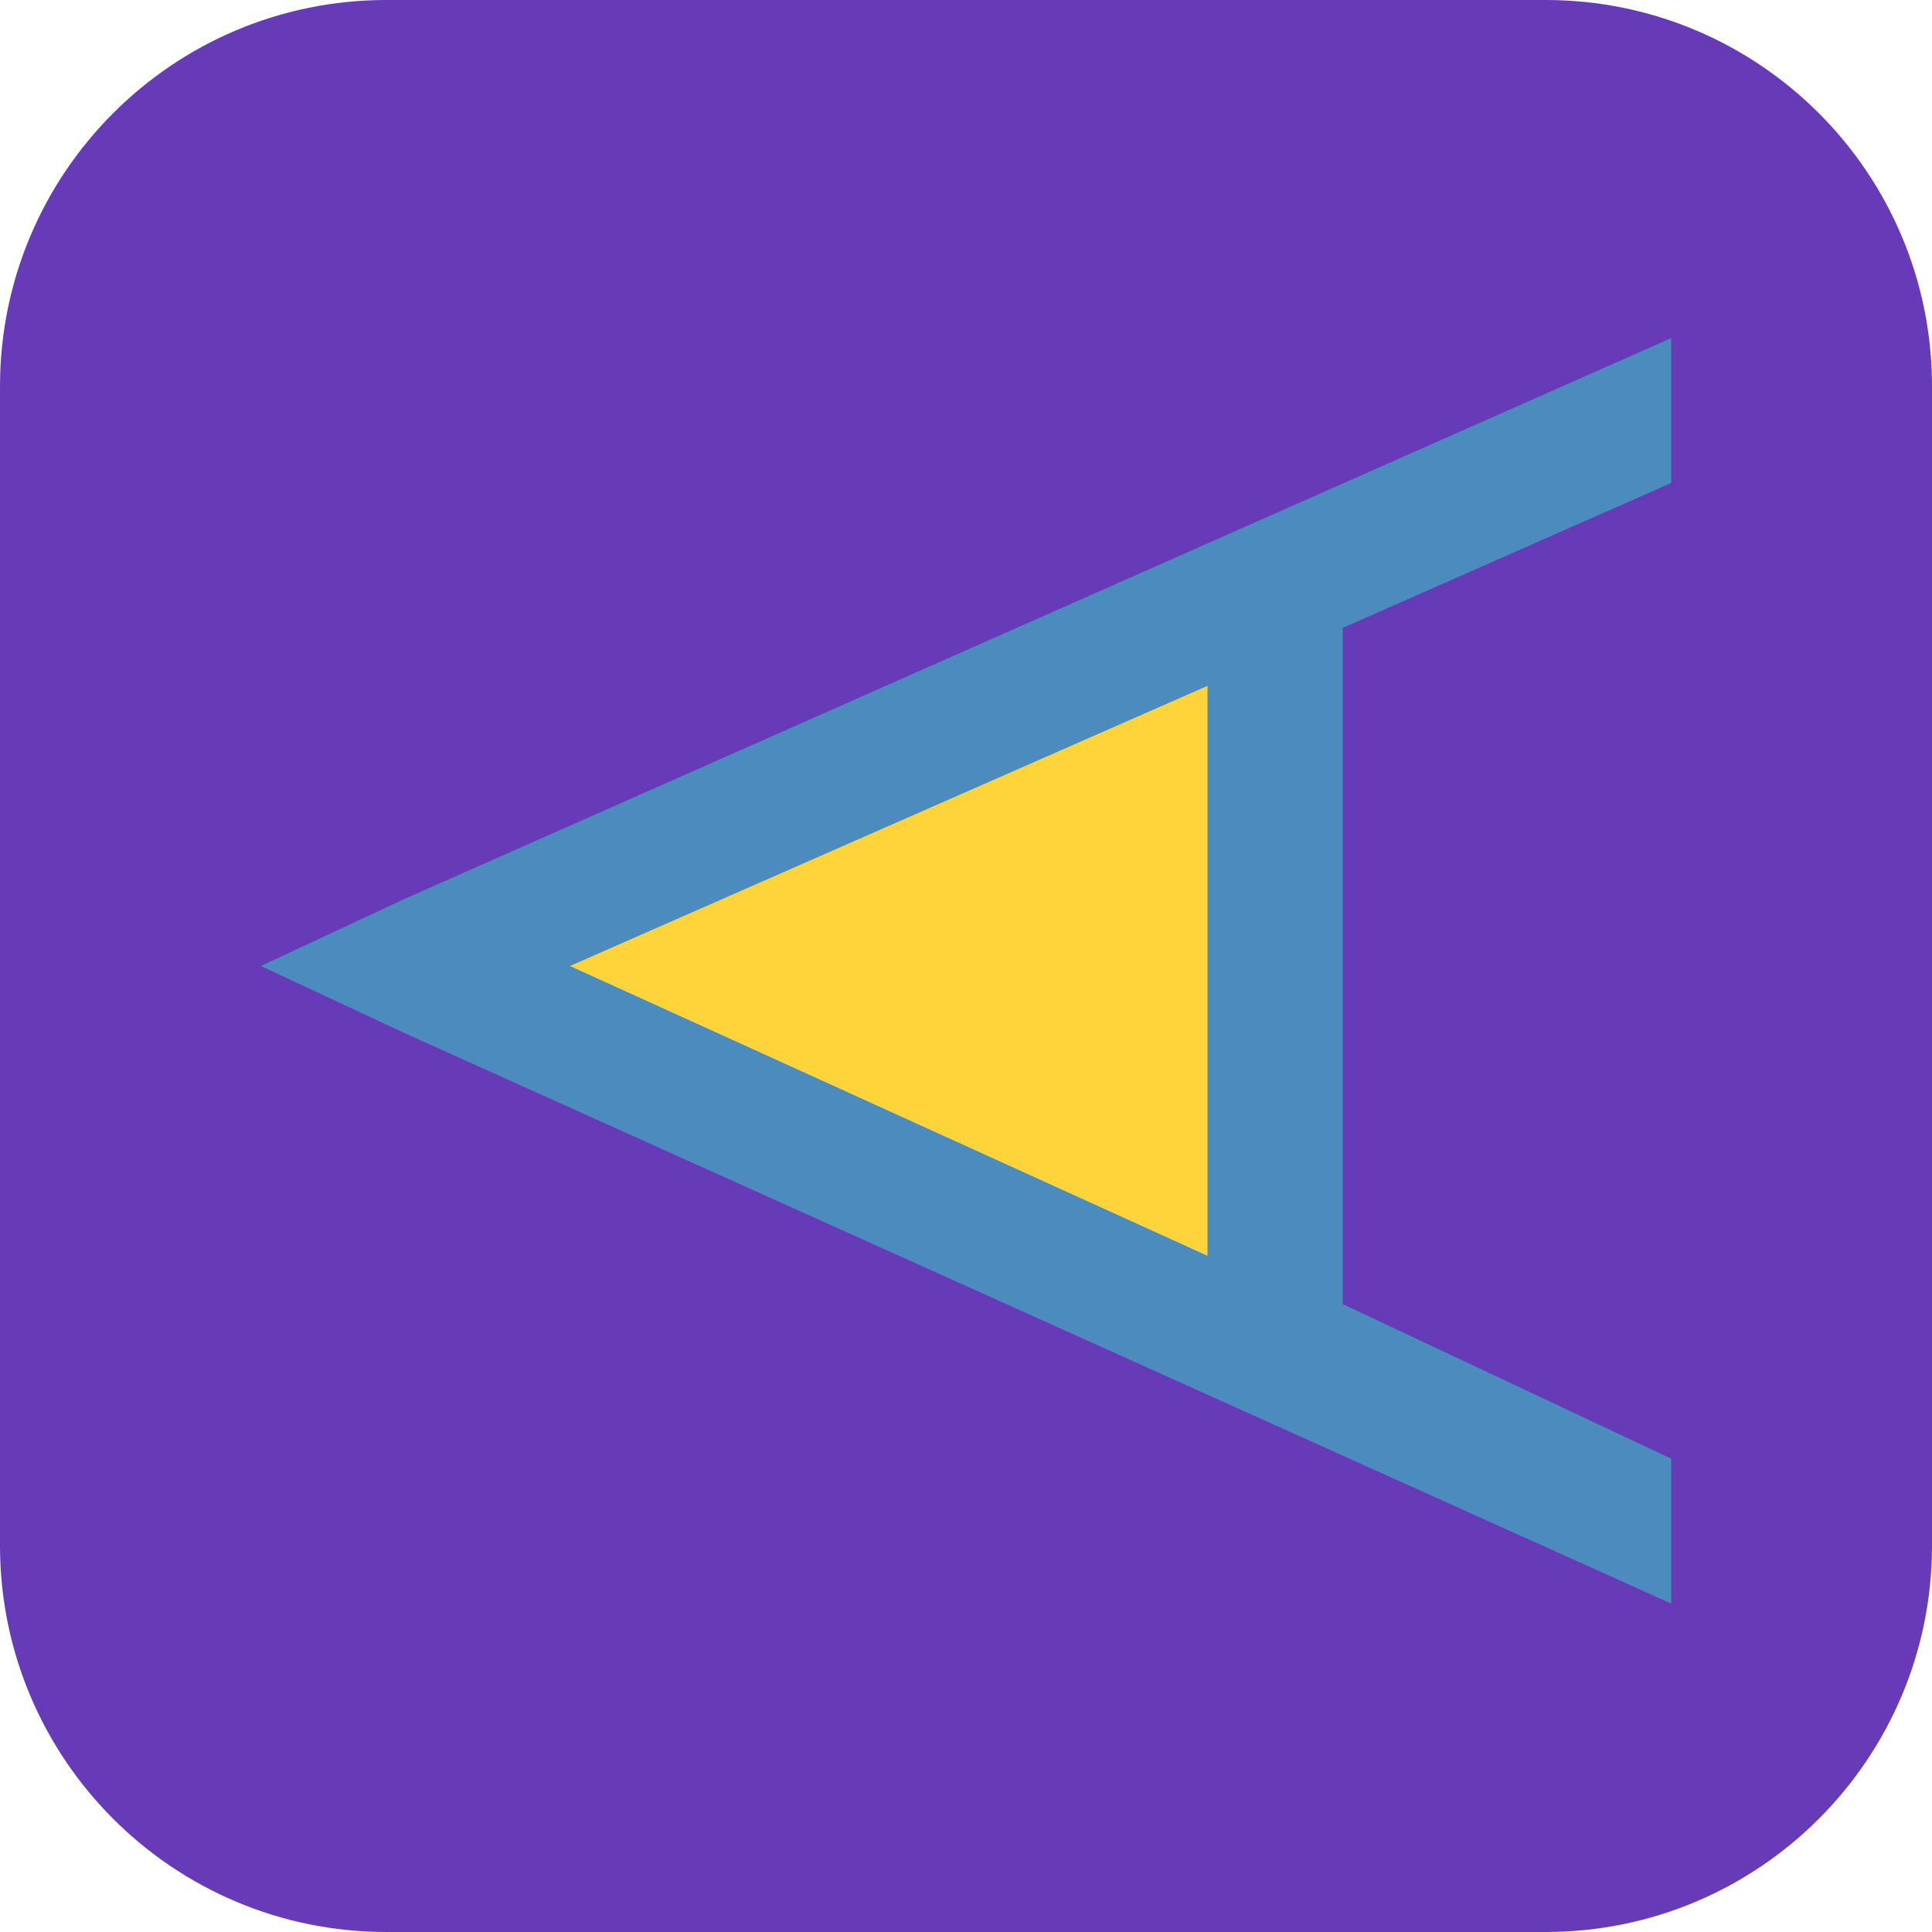
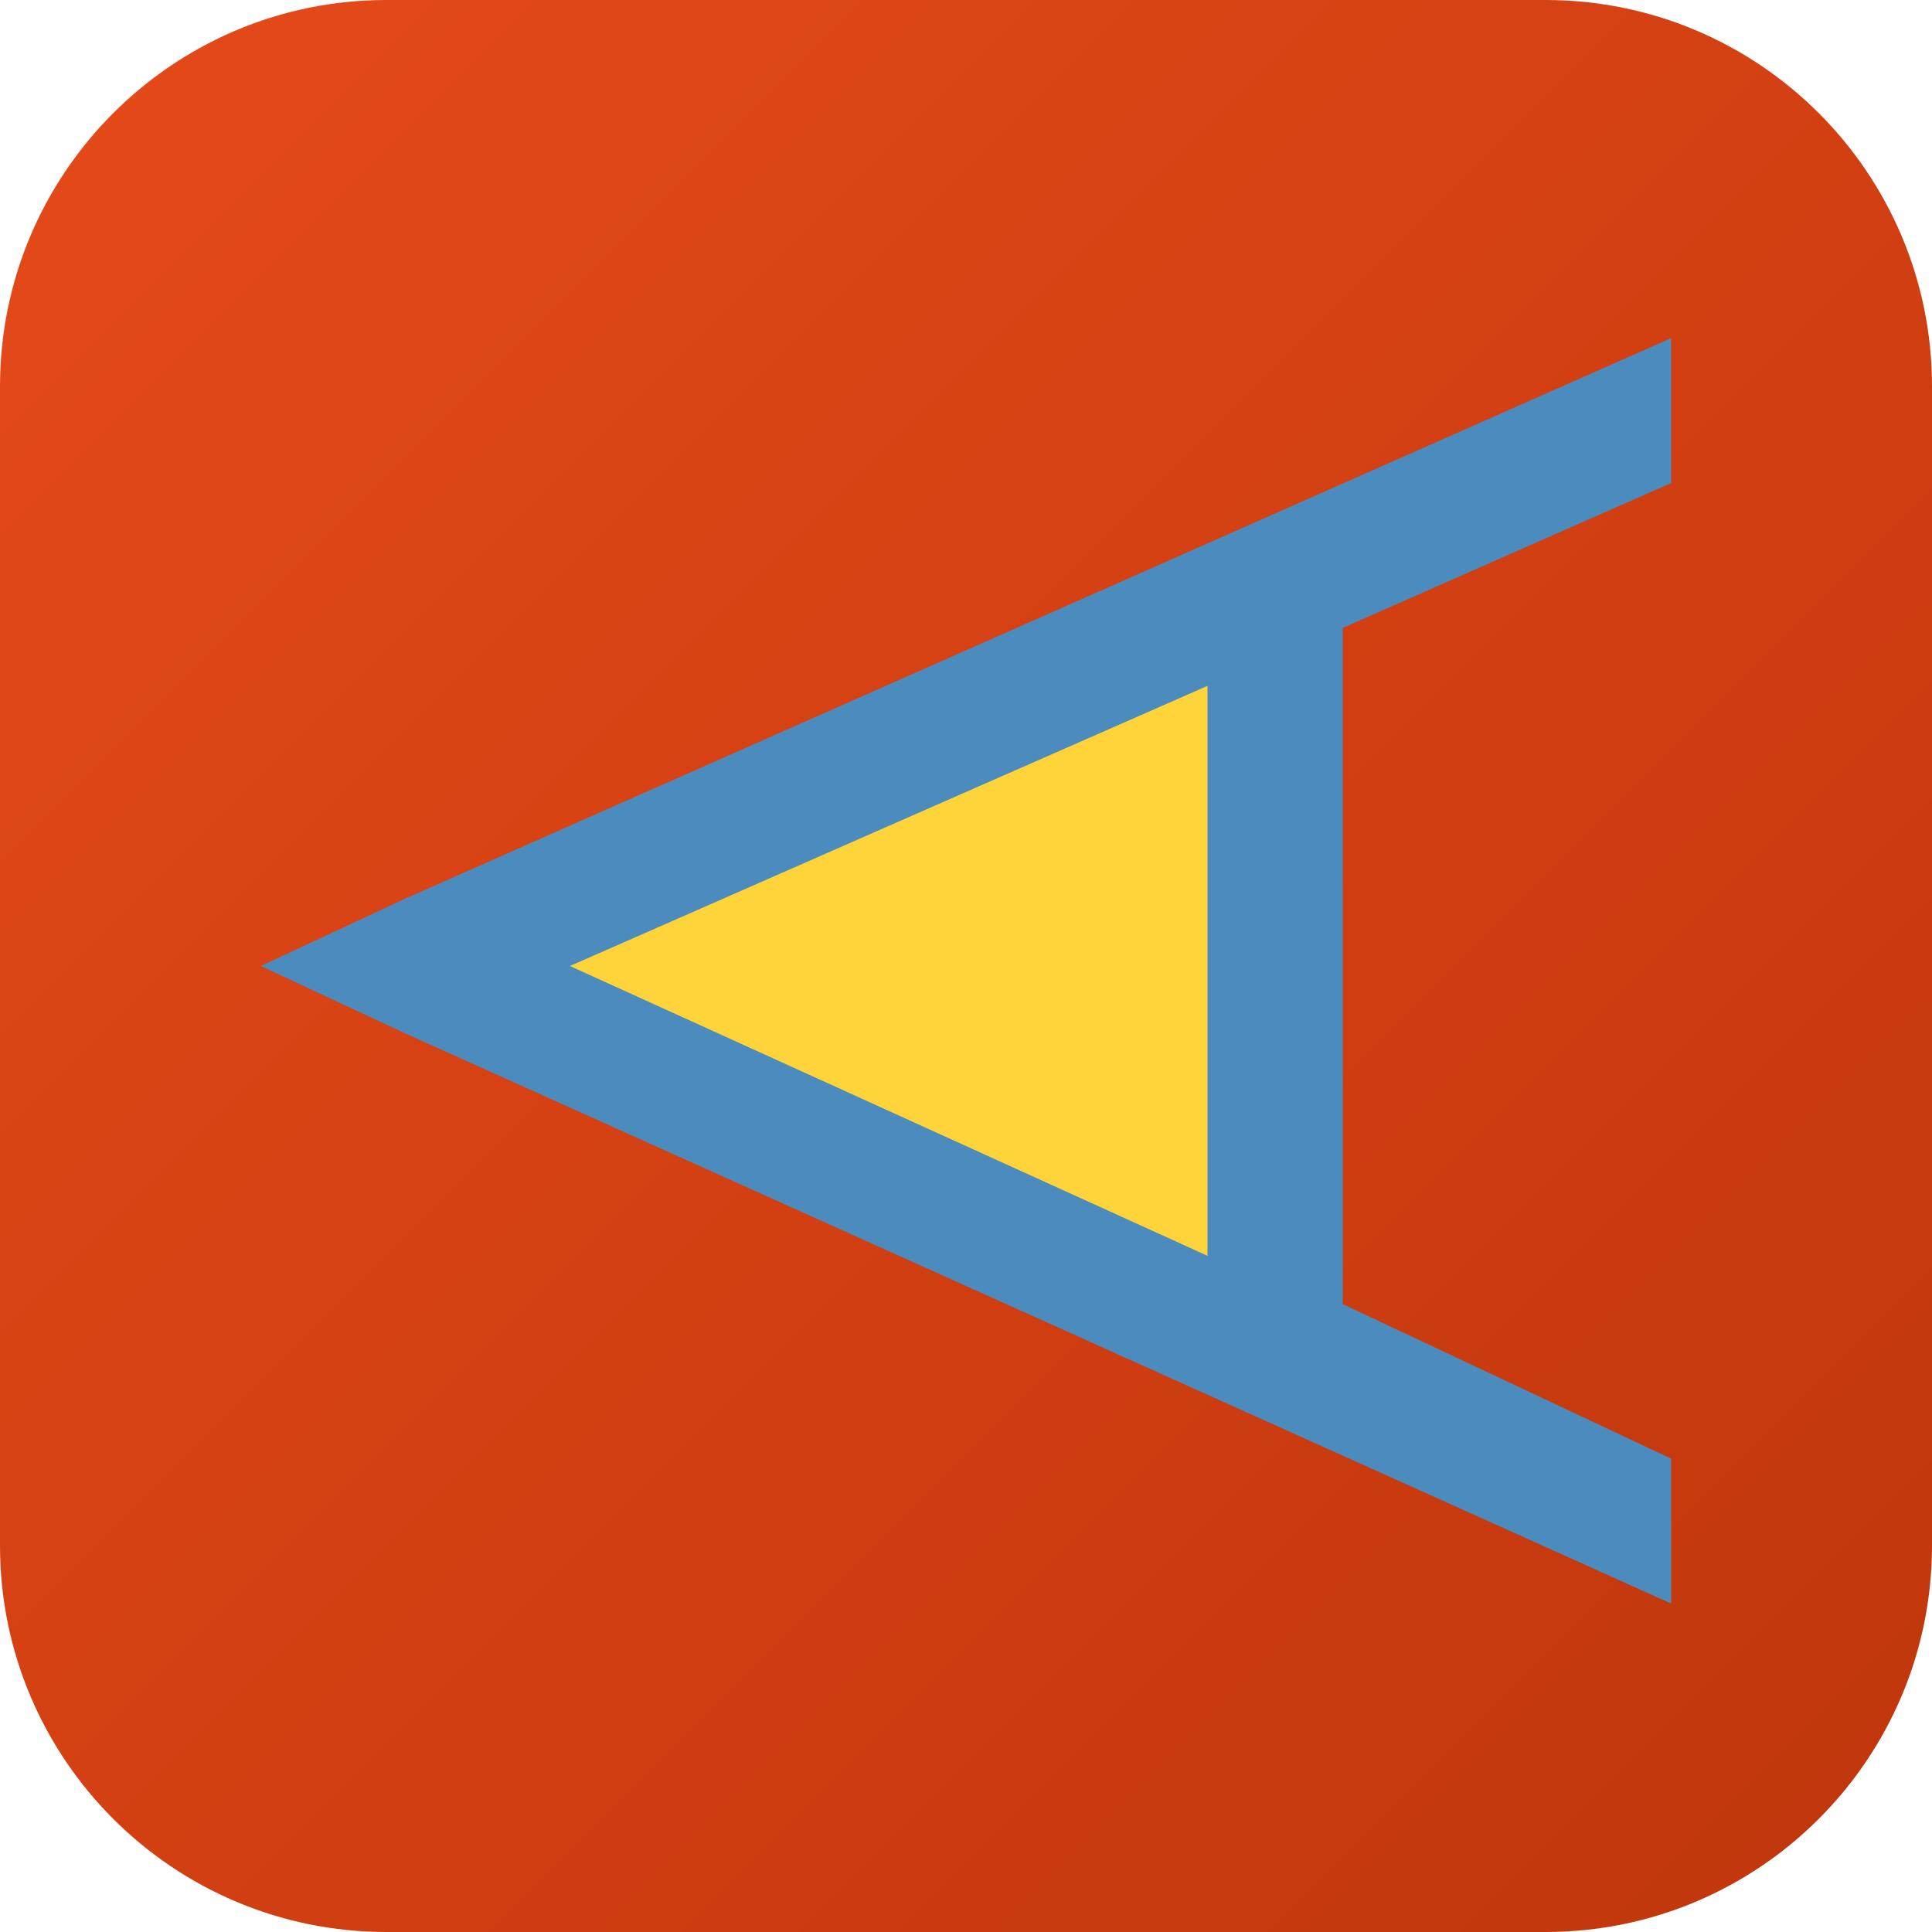
<svg xmlns="http://www.w3.org/2000/svg" width="32" height="32" viewBox="0 0 200 200">
-   <rect width="200" height="200" rx="40" fill="#673ab7" />
+   <defs>
+     <linearGradient id="bg" x1="0%" y1="0%" x2="100%" y2="100%">
+       <stop offset="0%" stop-color="#E64A19" />
+       <stop offset="100%" stop-color="#BF360C" />
+     </linearGradient>
+   </defs>
+   <rect width="200" height="200" rx="40" fill="url(#bg)" />
  <path d="M173,35 L173,50 L139,65 L139,135 L173,151 L173,166 L42,107 L27,100 L42,93 Z" fill="#4B8BBE" />
  <path d="M125,71 L59,100 L125,130 Z" fill="#FFD43B" />
</svg>
